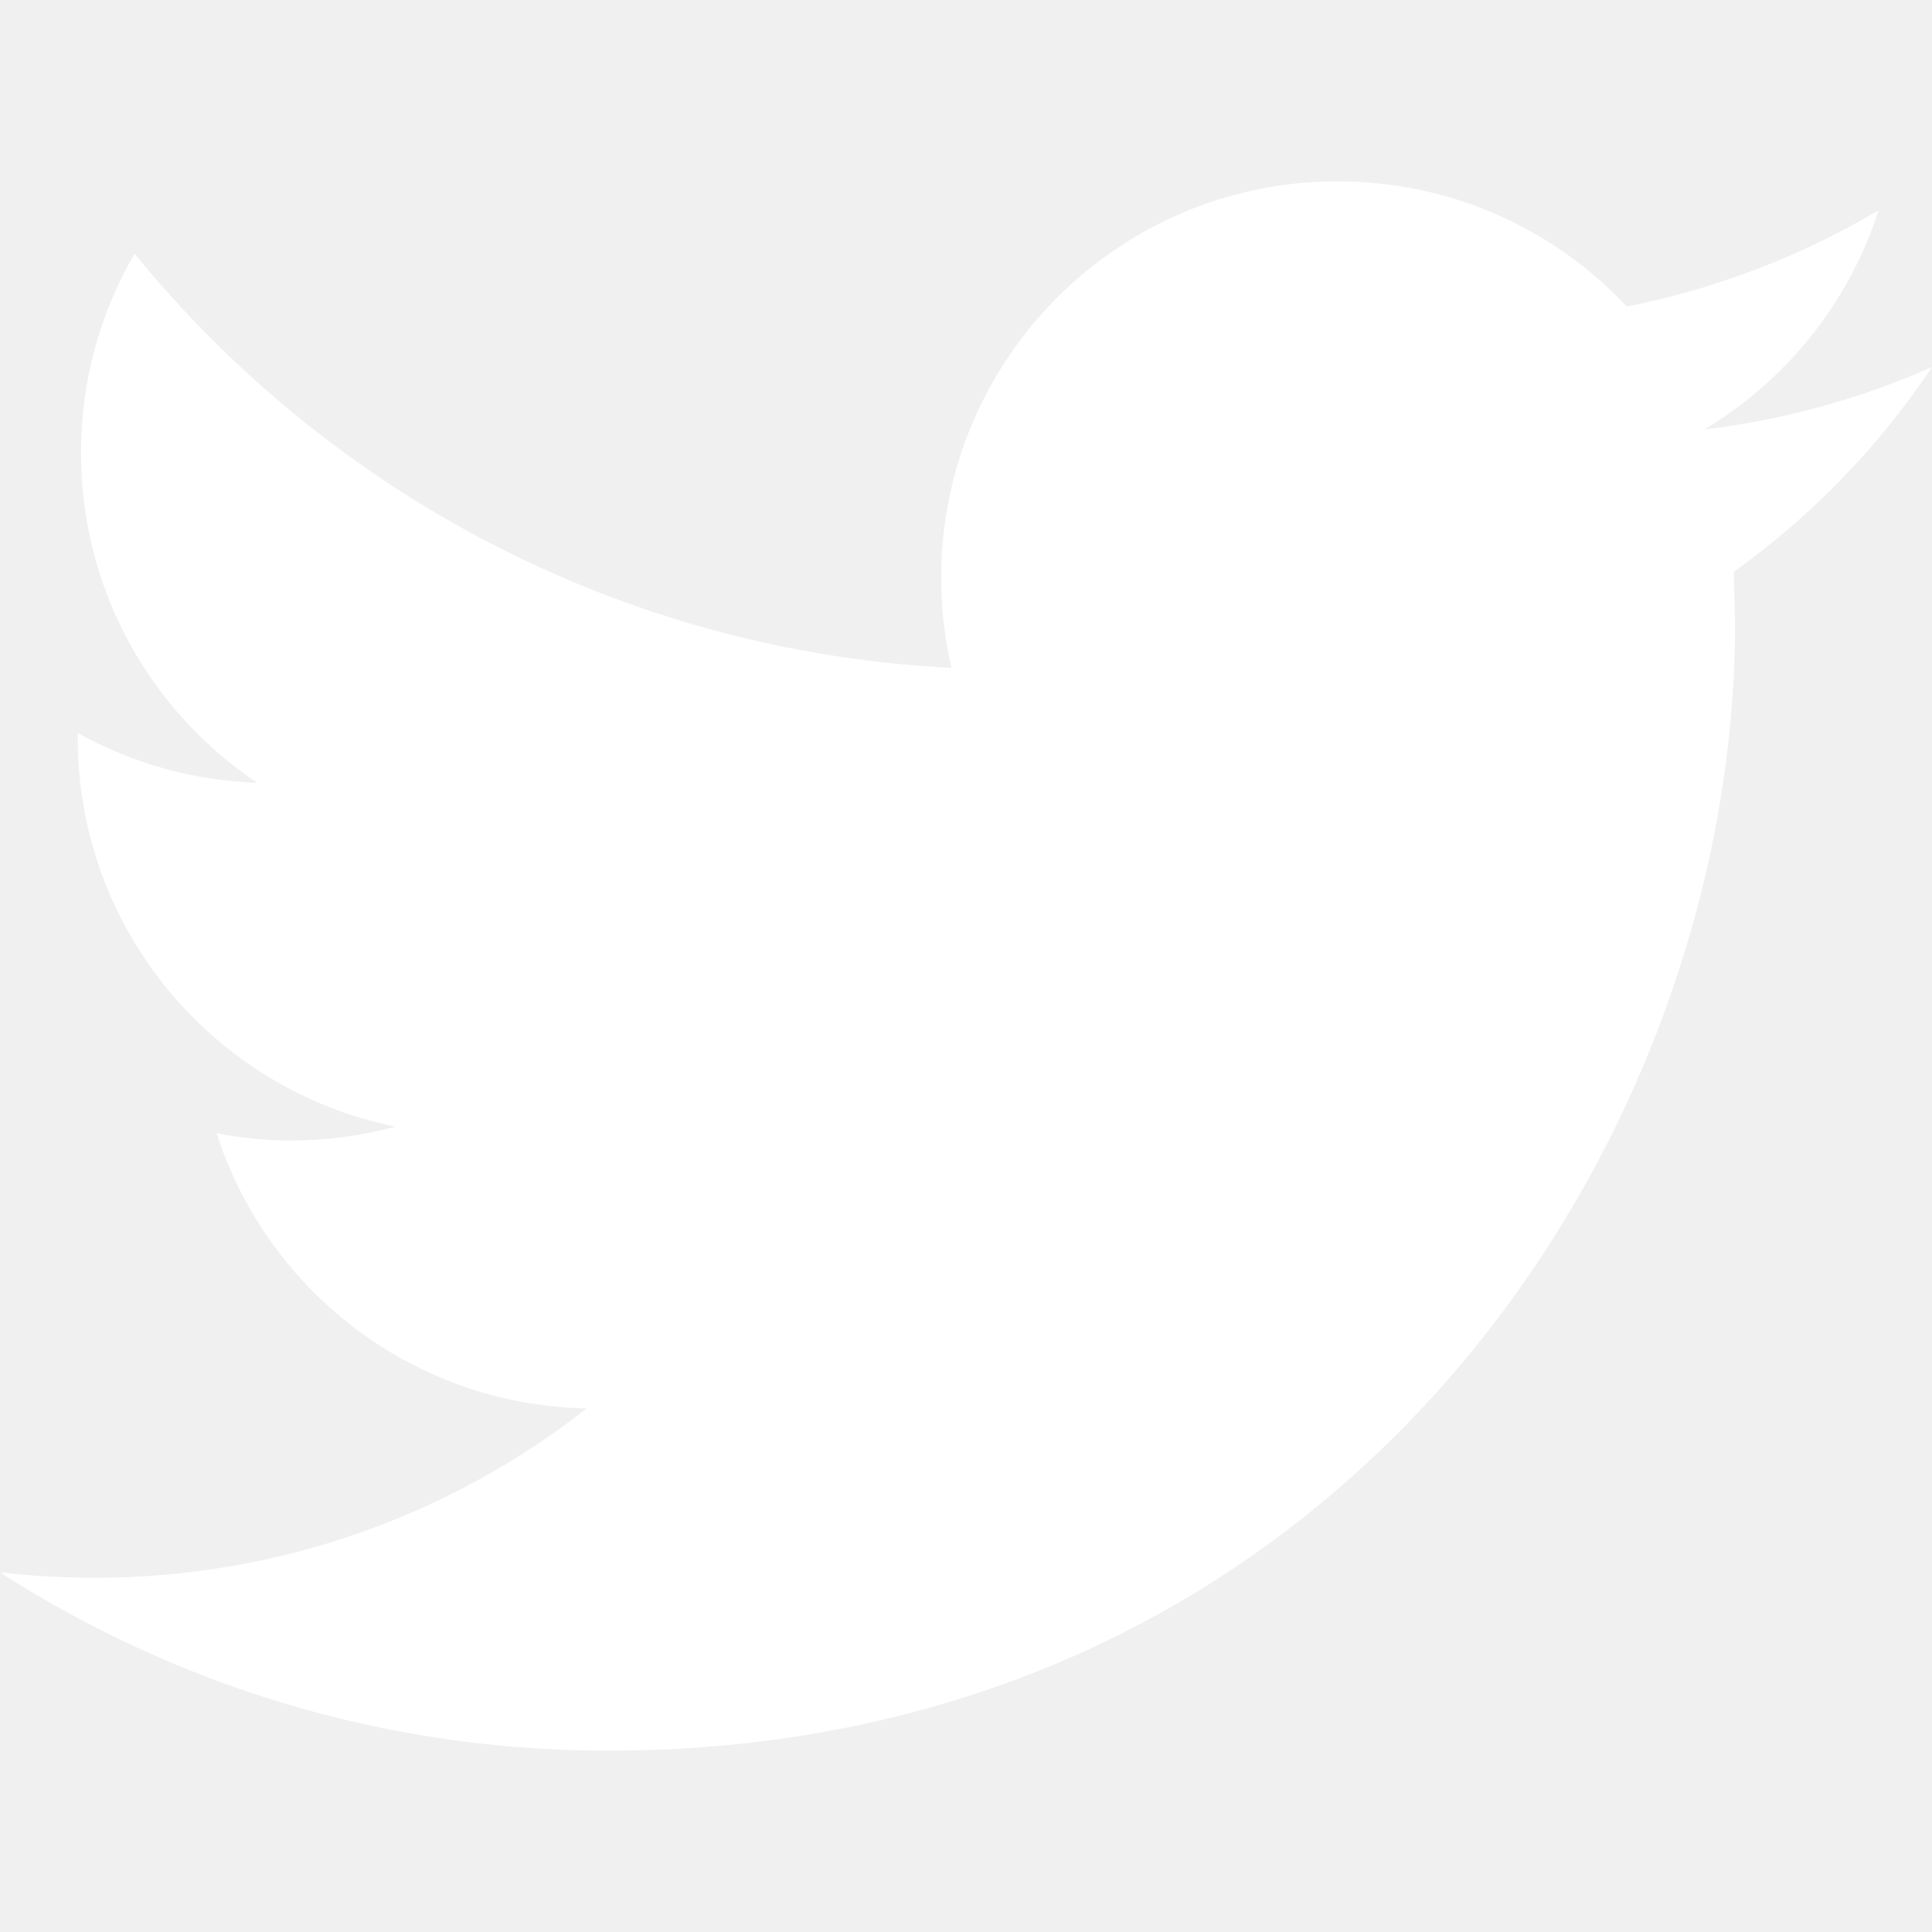
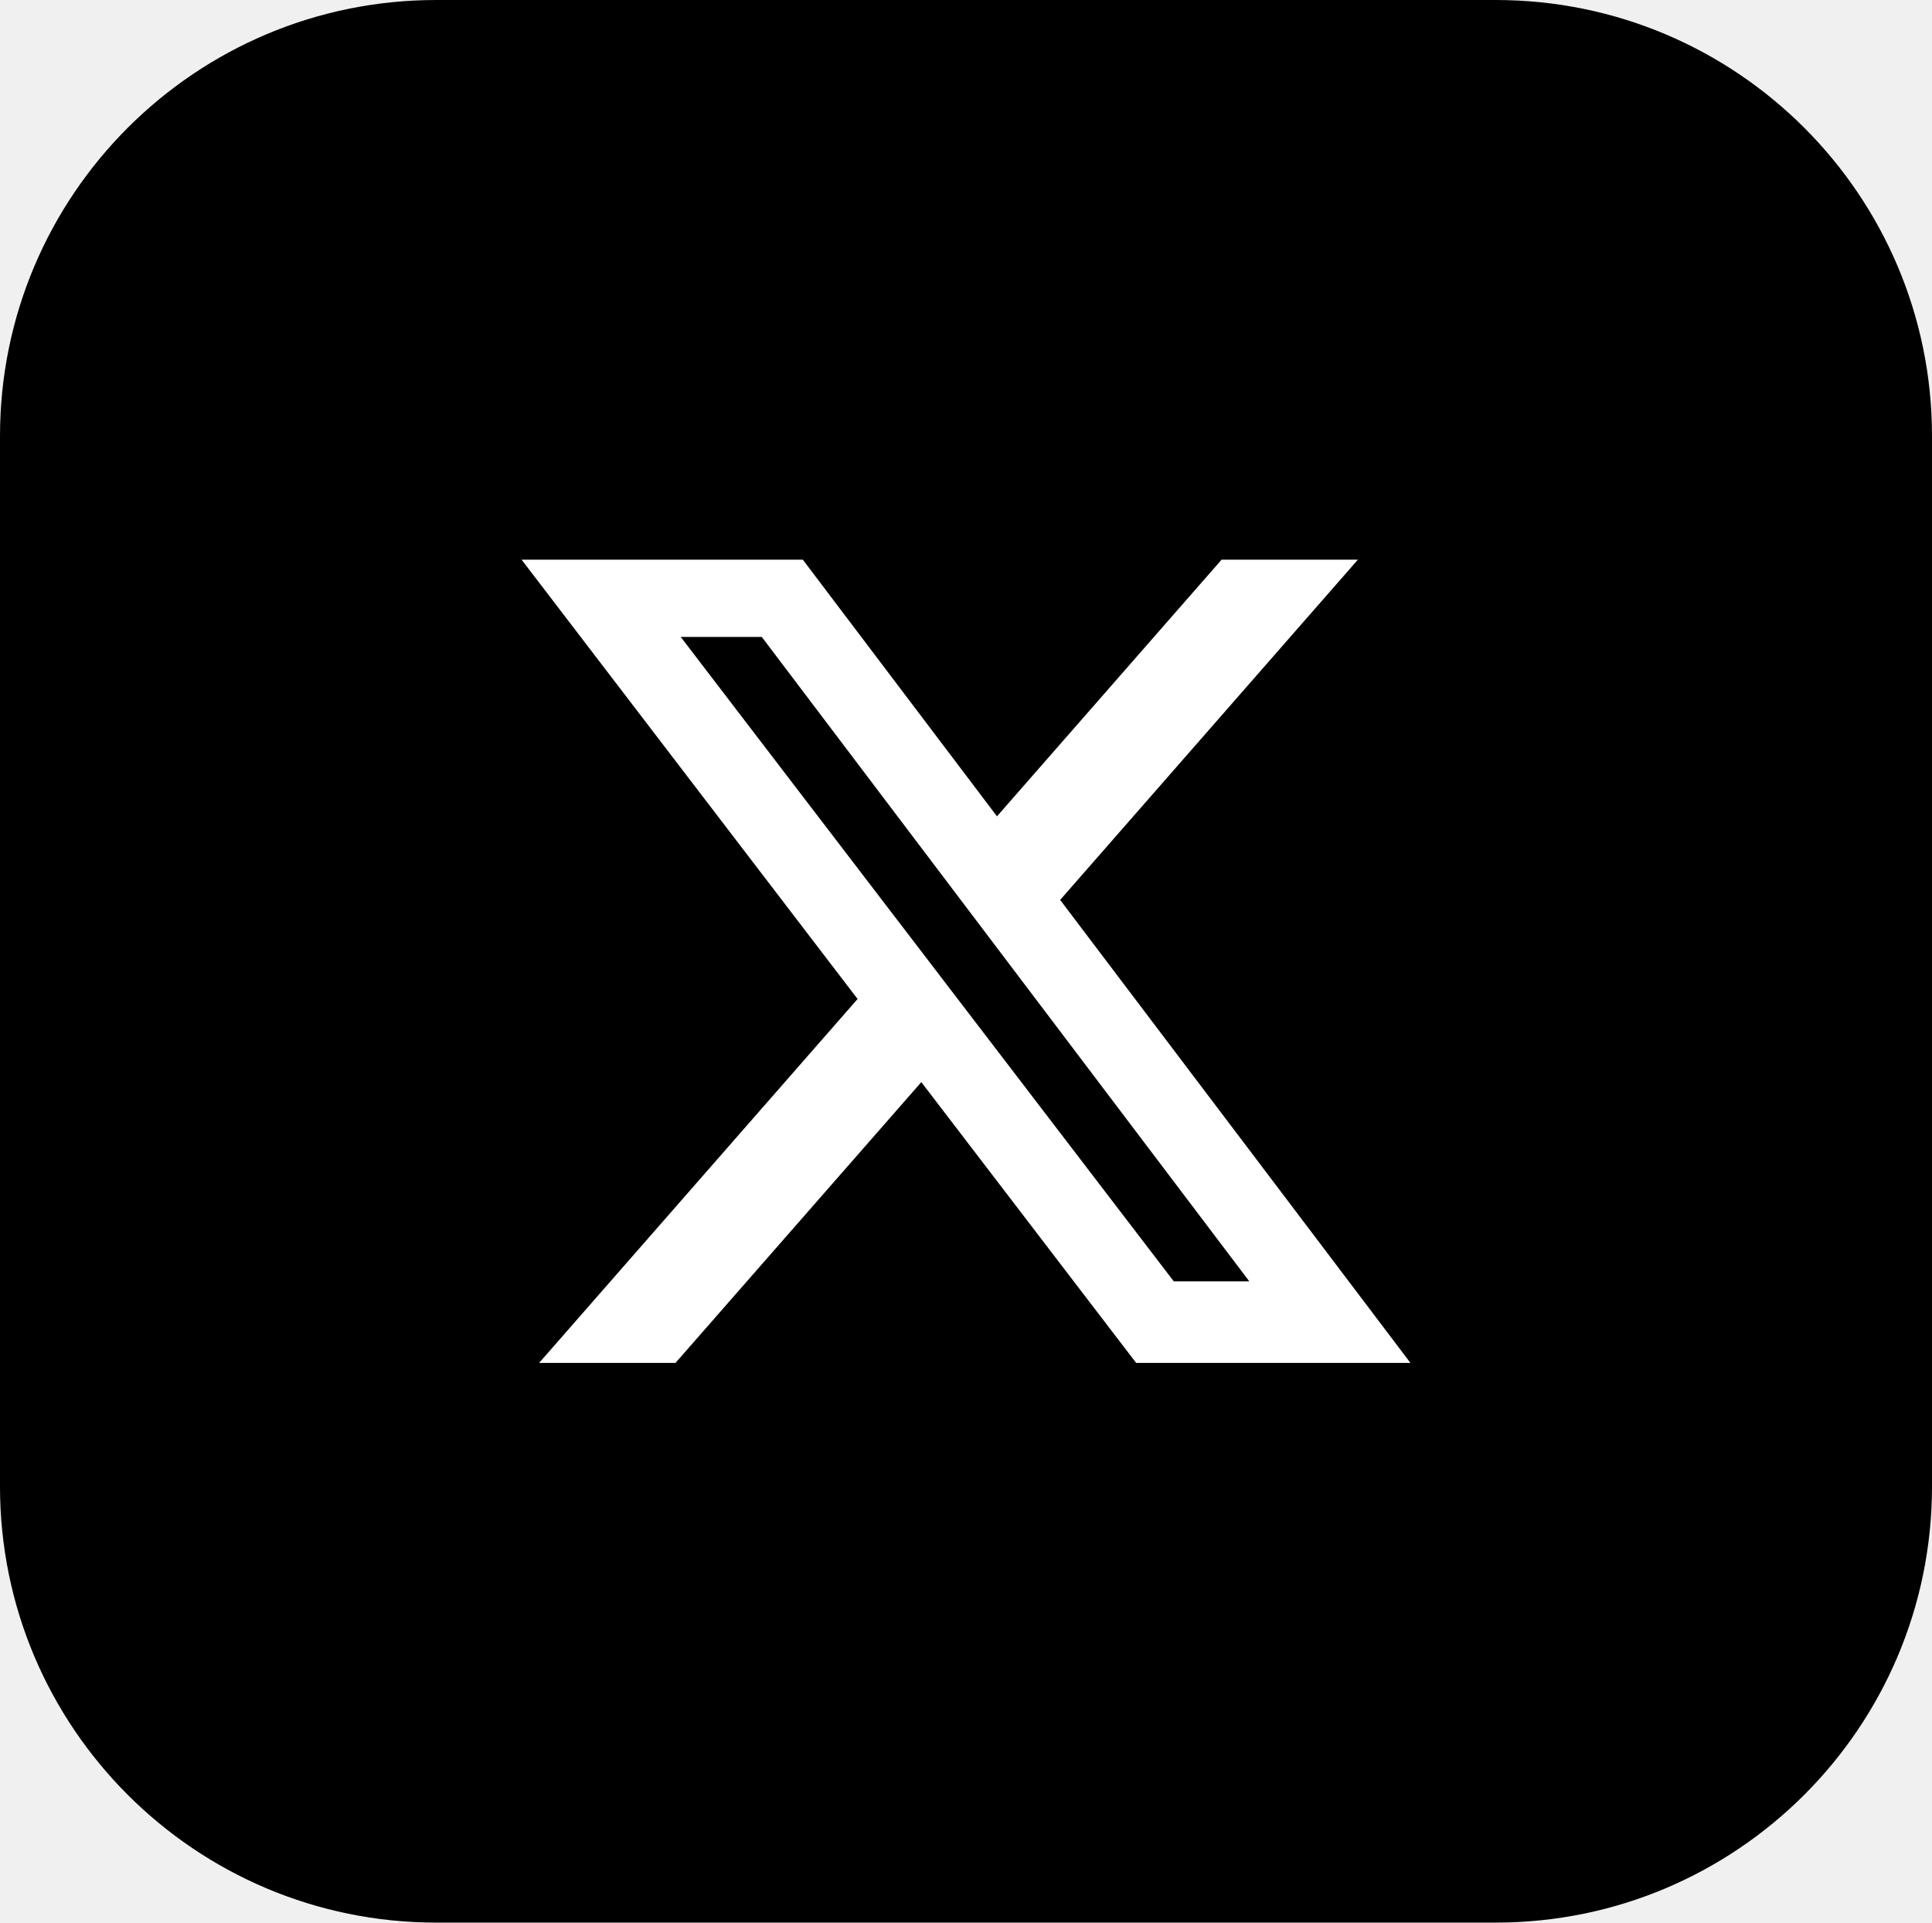
- <svg xmlns="http://www.w3.org/2000/svg" fill="white" viewBox="0 0 612 612">
-   <path d="M612 116.258a250.714 250.714 0 0 1-72.088 19.772c25.929-15.527 45.777-40.155 55.184-69.411-24.322 14.379-51.169 24.82-79.775 30.48-22.907-24.437-55.49-39.658-91.63-39.658-69.334 0-125.551 56.217-125.551 125.513 0 9.828 1.109 19.427 3.251 28.606-104.326-5.24-196.835-55.223-258.75-131.174-10.823 18.51-16.98 40.078-16.98 63.101 0 43.559 22.181 81.993 55.835 104.479a125.556 125.556 0 0 1-56.867-15.756v1.568c0 60.806 43.291 111.554 100.693 123.104-10.517 2.83-21.607 4.398-33.08 4.398-8.107 0-15.947-.803-23.634-2.333 15.985 49.907 62.336 86.199 117.253 87.194-42.947 33.654-97.099 53.655-155.916 53.655-10.134 0-20.116-.612-29.944-1.721 55.567 35.681 121.536 56.485 192.438 56.485 230.948 0 357.188-191.291 357.188-357.188l-.421-16.253c24.666-17.593 46.005-39.697 62.794-64.861z" />
+ <svg xmlns="http://www.w3.org/2000/svg" shape-rendering="geometricPrecision" text-rendering="geometricPrecision" image-rendering="optimizeQuality" fill-rule="evenodd" clip-rule="evenodd" viewBox="0 0 512 509.64">
+   <rect width="512" height="509.64" rx="115.61" ry="115.61" />
+   <path fill="#fff" fill-rule="nonzero" d="M323.74 148.35h36.12l-78.91 90.2 92.83 122.73h-72.69l-56.93-74.43-65.15 74.43h-36.14l84.4-96.47-89.05-116.46h74.53l51.46 68.04 59.53-68.04zm-12.68 191.31h20.02l-129.2-170.82H180.4l130.66 170.82z" />
</svg>
